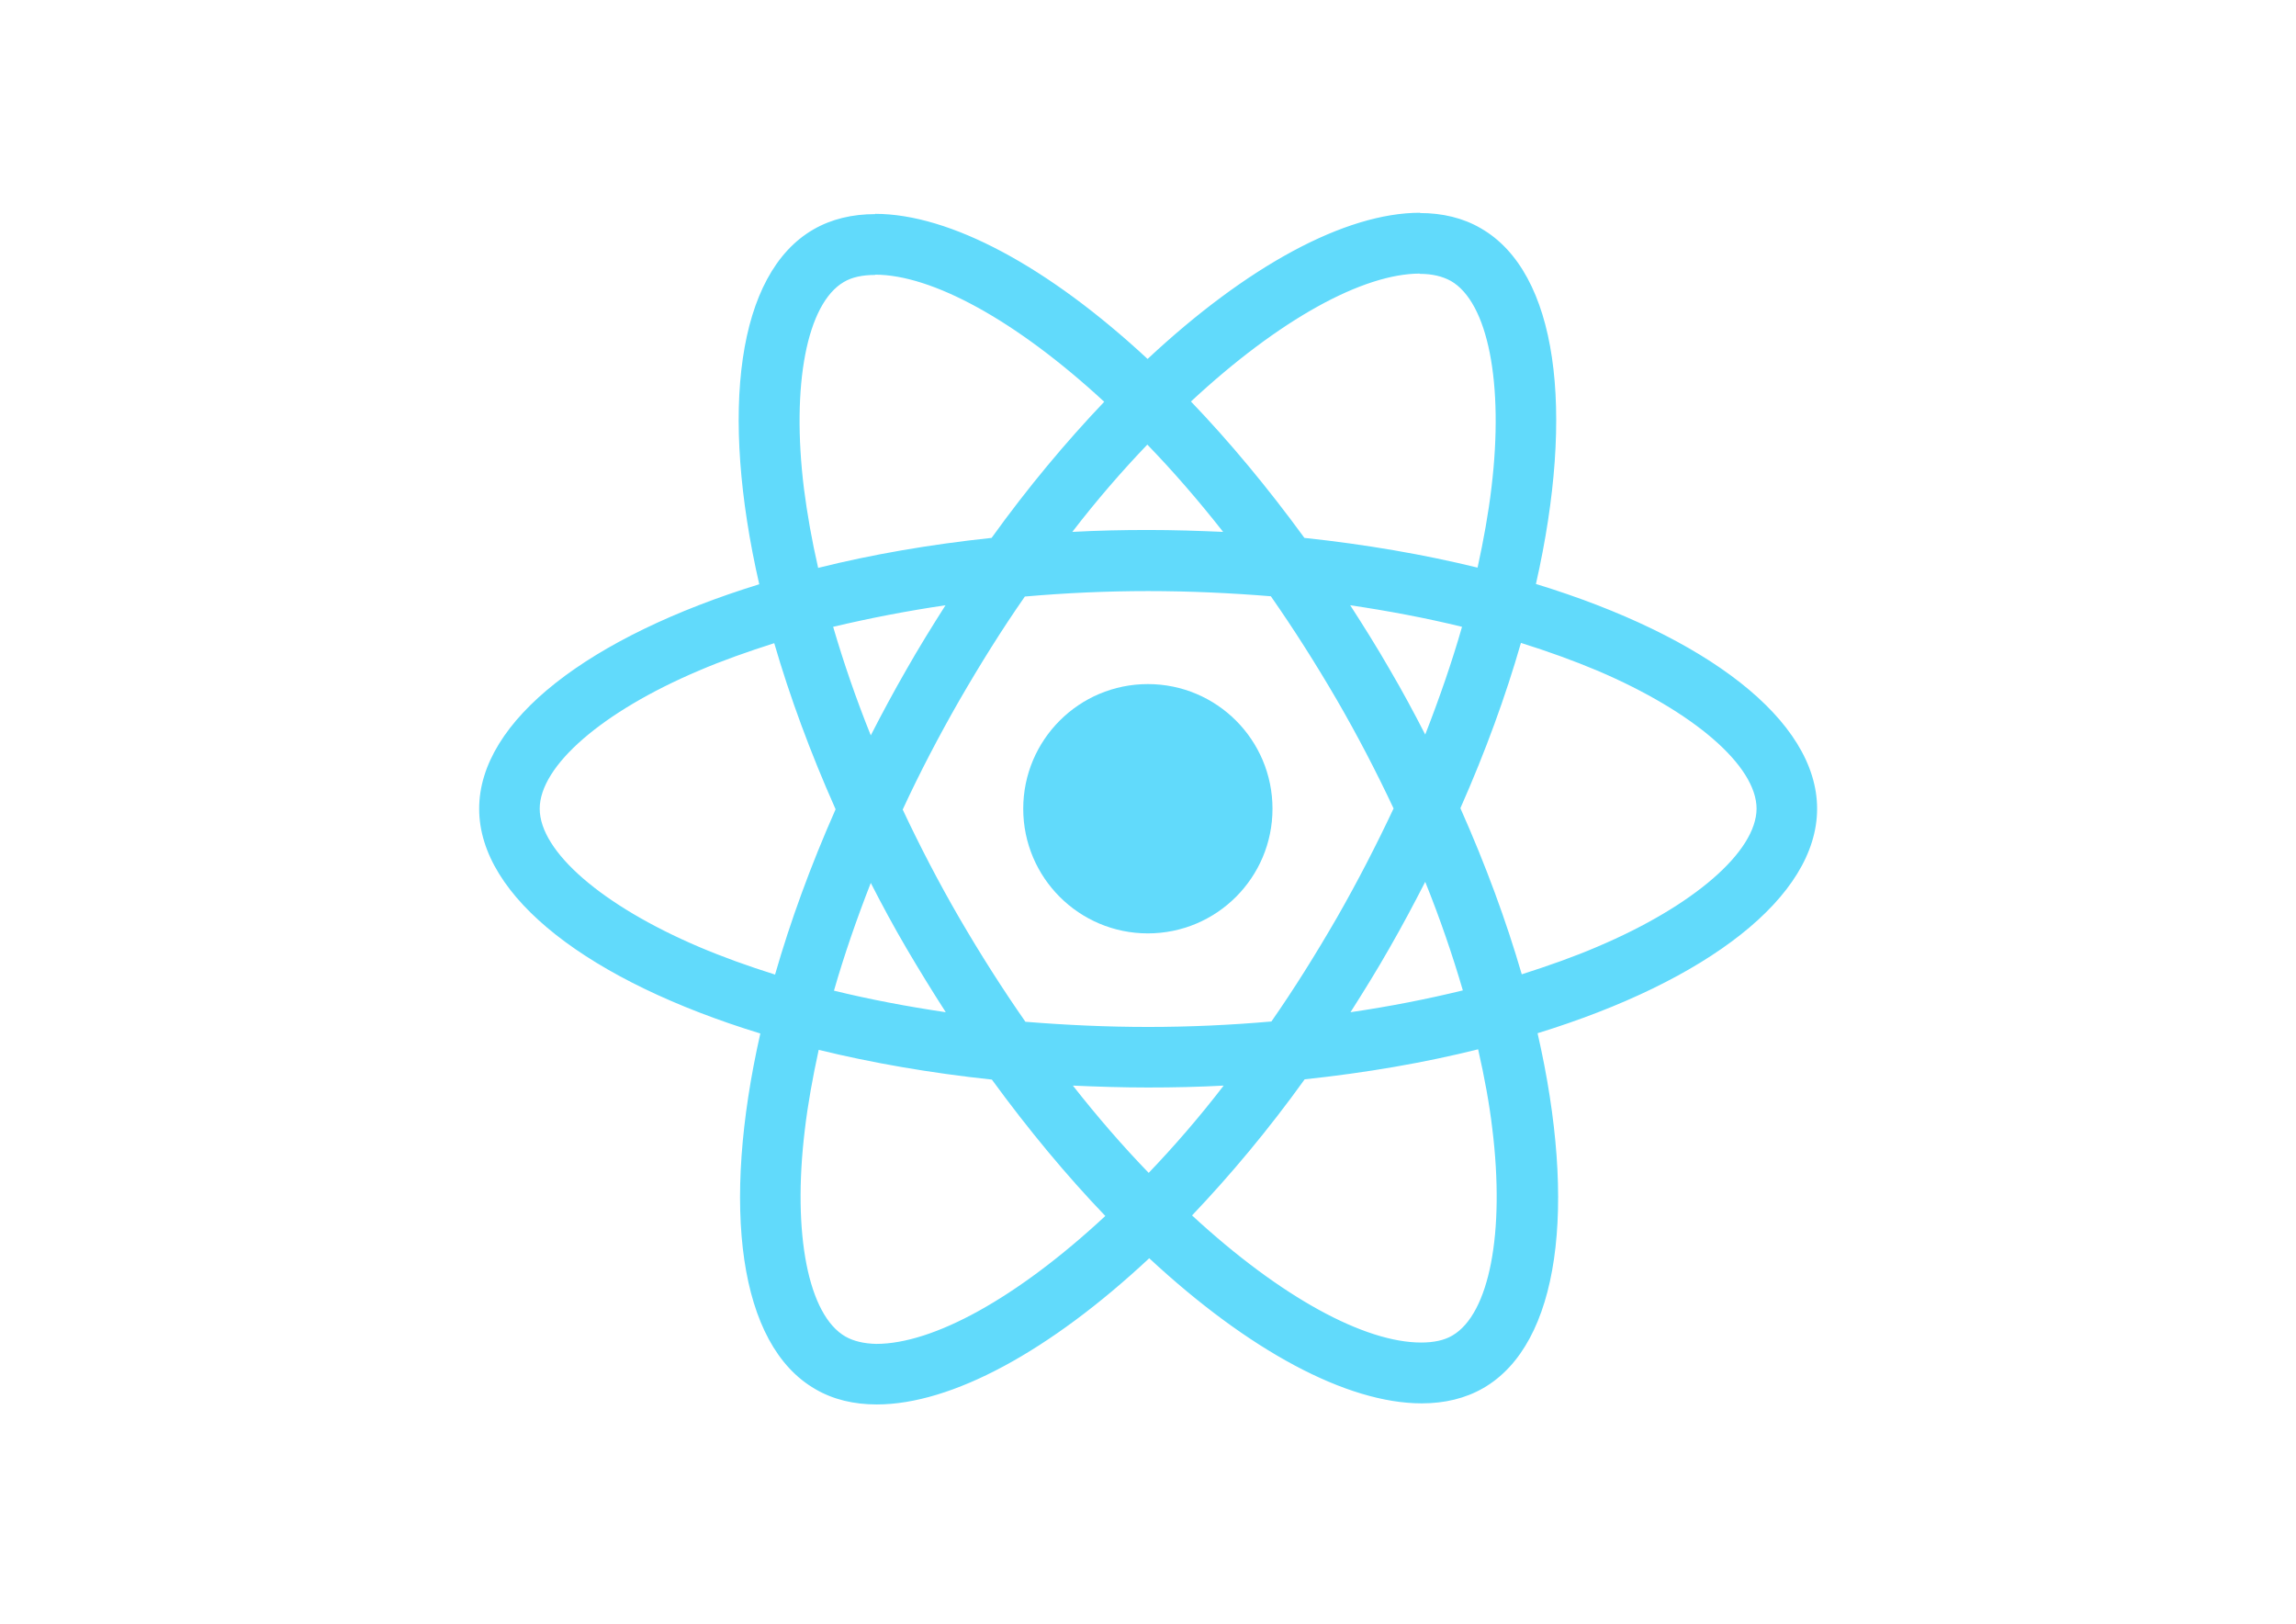
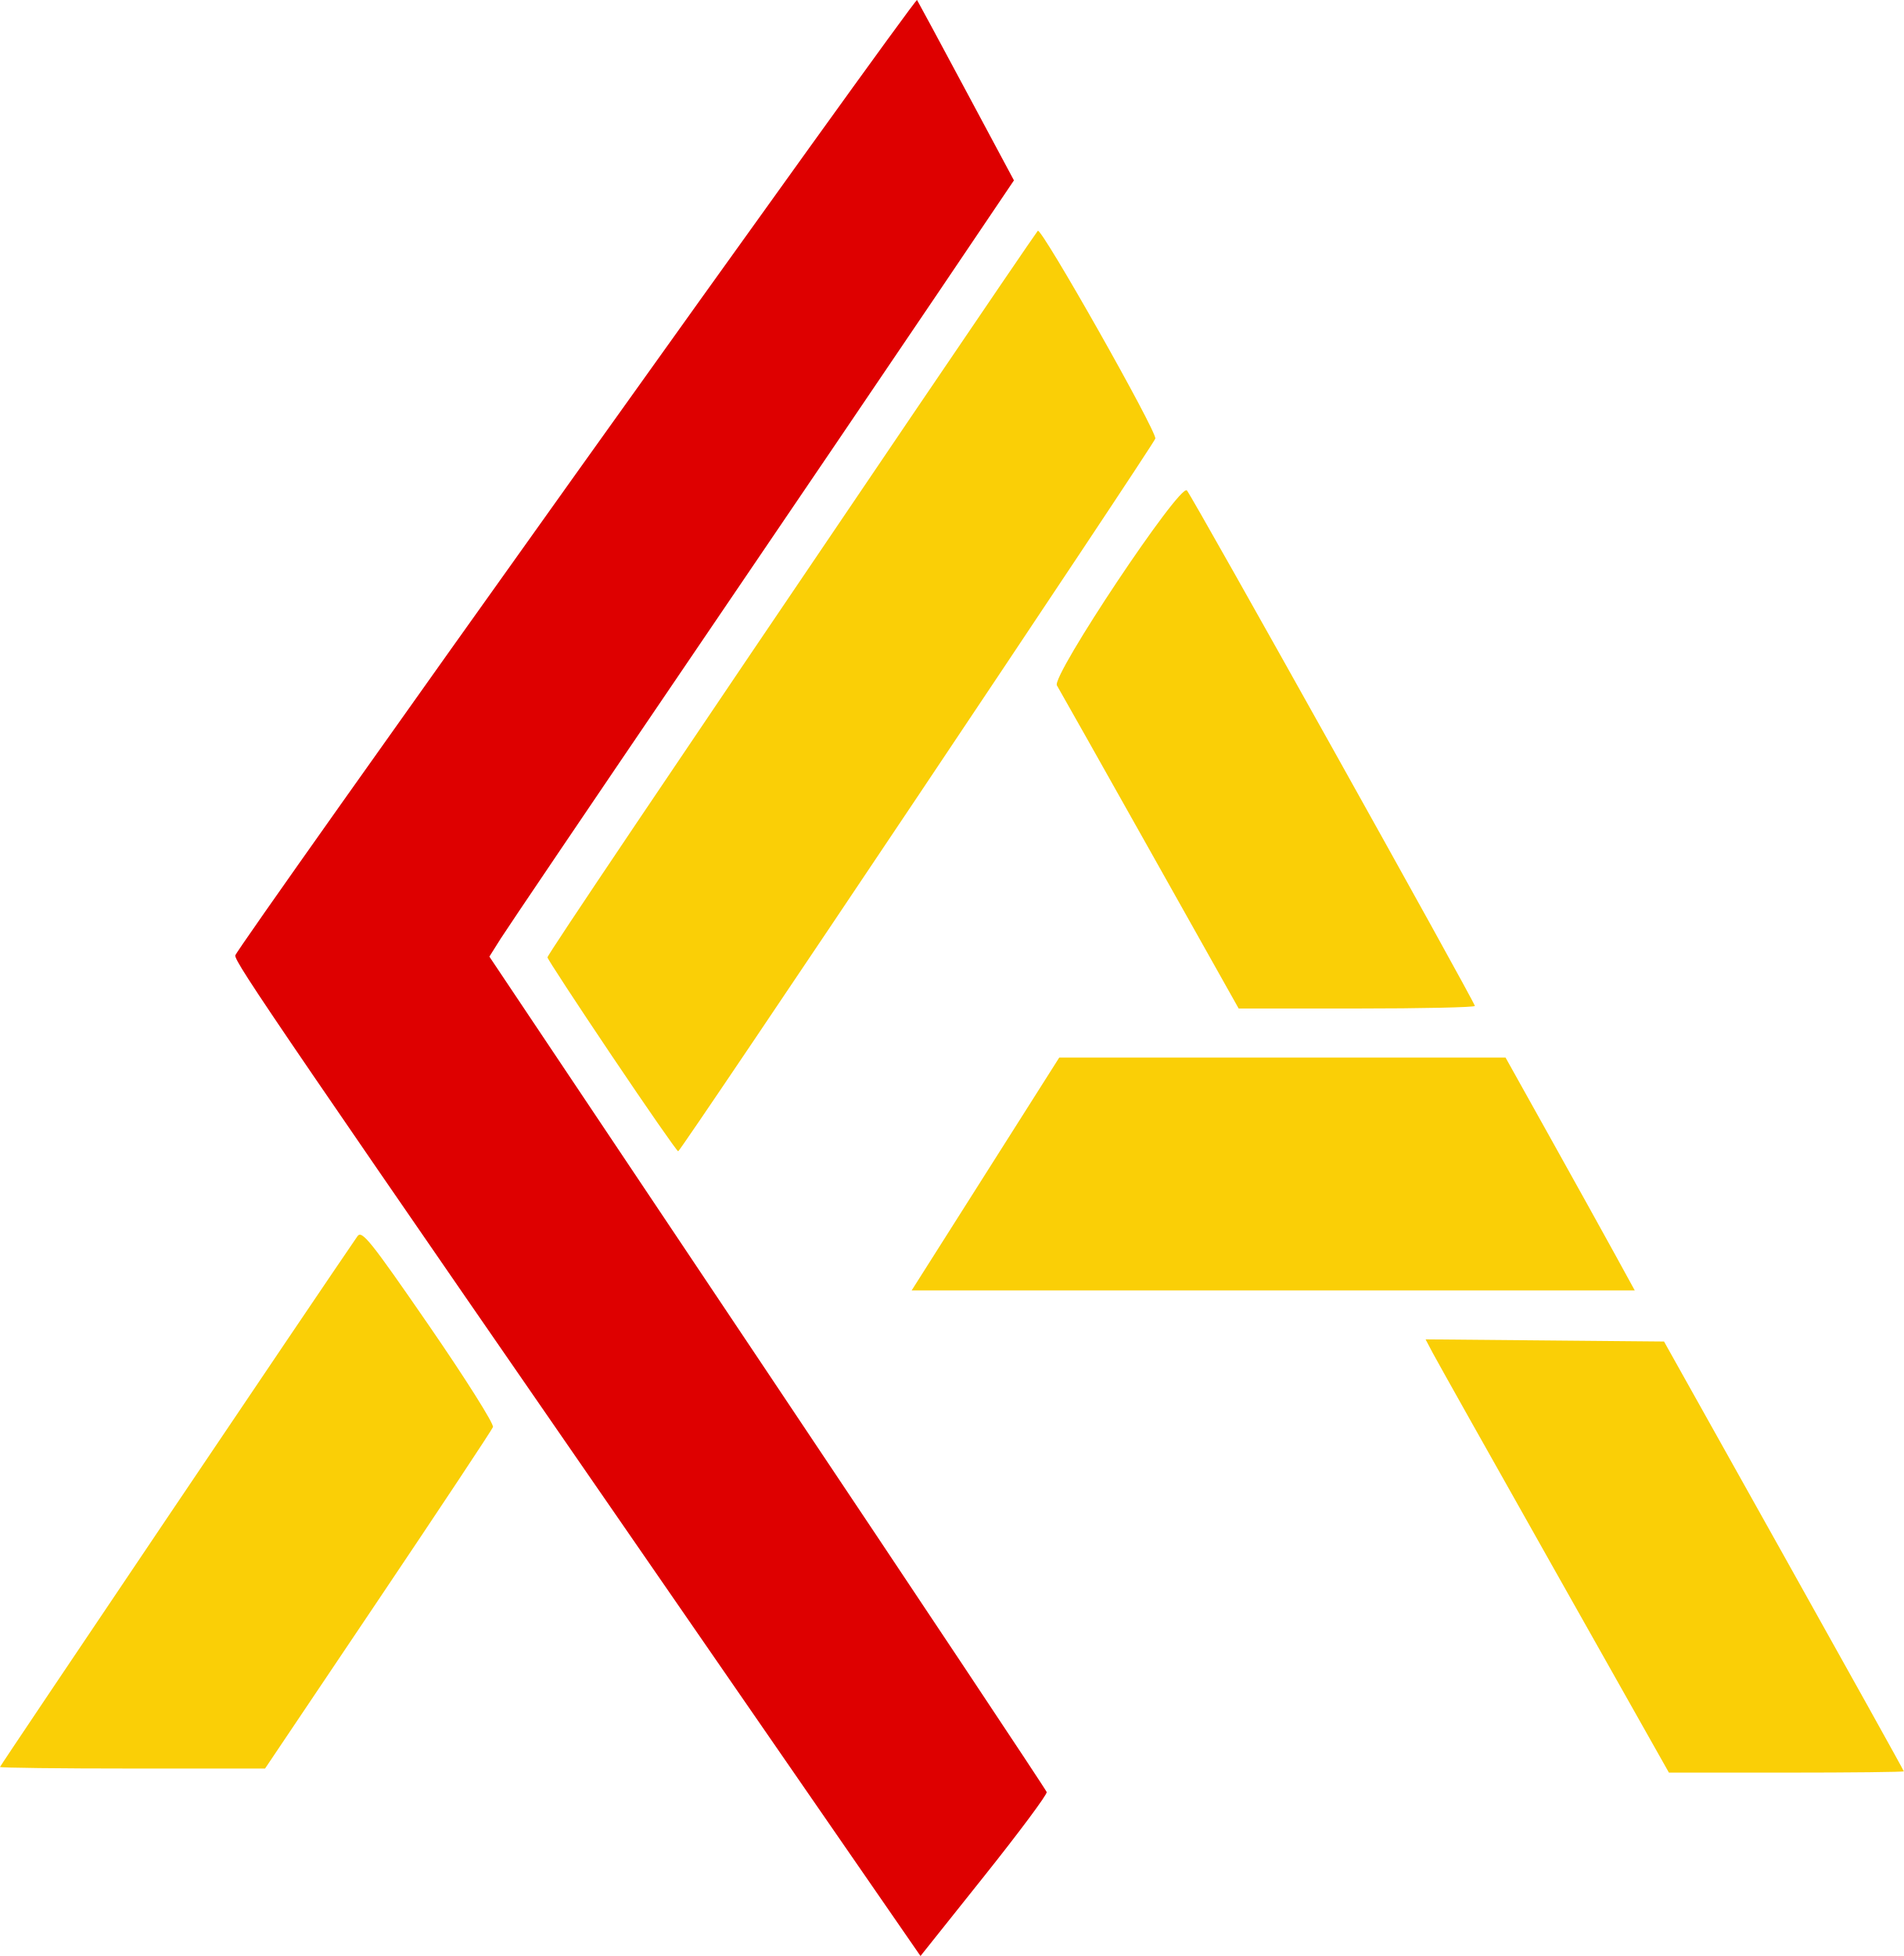
- <svg xmlns="http://www.w3.org/2000/svg" viewBox="0 0 841.9 595.3">
-   <g fill="#61DAFB">
-     <path d="M666.3 296.5c0-32.5-40.7-63.3-103.1-82.4 14.4-63.6 8-114.2-20.2-130.4-6.5-3.8-14.1-5.6-22.4-5.6v22.3c4.6 0 8.3.9 11.4 2.6 13.6 7.8 19.5 37.5 14.9 75.7-1.1 9.4-2.9 19.3-5.1 29.4-19.6-4.8-41-8.5-63.5-10.9-13.5-18.5-27.5-35.3-41.6-50 32.6-30.3 63.2-46.9 84-46.9V78c-27.5 0-63.5 19.6-99.9 53.6-36.4-33.8-72.4-53.2-99.9-53.2v22.3c20.7 0 51.4 16.5 84 46.6-14 14.7-28 31.4-41.3 49.9-22.6 2.4-44 6.1-63.6 11-2.3-10-4-19.7-5.2-29-4.7-38.2 1.1-67.9 14.6-75.8 3-1.8 6.9-2.6 11.5-2.6V78.5c-8.4 0-16 1.8-22.6 5.6-28.1 16.2-34.4 66.7-19.9 130.1-62.2 19.2-102.7 49.9-102.7 82.3 0 32.5 40.7 63.3 103.1 82.4-14.4 63.6-8 114.2 20.2 130.4 6.5 3.8 14.1 5.6 22.5 5.6 27.5 0 63.5-19.6 99.9-53.6 36.4 33.8 72.4 53.2 99.9 53.2 8.4 0 16-1.8 22.6-5.6 28.1-16.2 34.4-66.7 19.9-130.1 62-19.1 102.5-49.9 102.5-82.3zm-130.2-66.7c-3.7 12.9-8.3 26.2-13.5 39.5-4.1-8-8.4-16-13.1-24-4.6-8-9.5-15.8-14.4-23.4 14.2 2.1 27.9 4.7 41 7.9zm-45.8 106.5c-7.8 13.5-15.8 26.3-24.1 38.2-14.9 1.3-30 2-45.2 2-15.1 0-30.2-.7-45-1.9-8.3-11.9-16.4-24.6-24.2-38-7.6-13.1-14.5-26.4-20.8-39.8 6.2-13.4 13.2-26.8 20.7-39.9 7.8-13.5 15.8-26.3 24.1-38.2 14.9-1.3 30-2 45.2-2 15.1 0 30.2.7 45 1.9 8.3 11.9 16.4 24.6 24.2 38 7.6 13.1 14.5 26.4 20.8 39.8-6.3 13.4-13.2 26.8-20.7 39.9zm32.3-13c5.4 13.4 10 26.8 13.8 39.8-13.1 3.2-26.9 5.9-41.2 8 4.9-7.7 9.8-15.6 14.4-23.7 4.6-8 8.9-16.1 13-24.1zM421.2 430c-9.3-9.6-18.6-20.3-27.8-32 9 .4 18.2.7 27.5.7 9.4 0 18.7-.2 27.8-.7-9 11.7-18.3 22.4-27.5 32zm-74.4-58.9c-14.2-2.1-27.9-4.7-41-7.9 3.7-12.9 8.3-26.2 13.5-39.5 4.1 8 8.4 16 13.1 24 4.7 8 9.5 15.8 14.4 23.4zM420.7 163c9.3 9.6 18.6 20.3 27.8 32-9-.4-18.2-.7-27.5-.7-9.4 0-18.7.2-27.8.7 9-11.7 18.3-22.4 27.5-32zm-74 58.9c-4.9 7.7-9.8 15.6-14.4 23.7-4.6 8-8.9 16-13 24-5.4-13.4-10-26.8-13.8-39.8 13.1-3.1 26.9-5.8 41.2-7.9zm-90.5 125.2c-35.4-15.1-58.3-34.9-58.3-50.6 0-15.7 22.9-35.6 58.3-50.6 8.6-3.7 18-7 27.7-10.1 5.7 19.6 13.2 40 22.5 60.9-9.2 20.8-16.6 41.1-22.2 60.6-9.9-3.1-19.3-6.5-28-10.2zM310 490c-13.6-7.8-19.5-37.5-14.9-75.7 1.1-9.4 2.9-19.3 5.1-29.4 19.6 4.8 41 8.5 63.5 10.9 13.5 18.5 27.5 35.3 41.6 50-32.6 30.3-63.2 46.9-84 46.9-4.5-.1-8.3-1-11.3-2.7zm237.2-76.2c4.7 38.2-1.1 67.9-14.6 75.8-3 1.8-6.9 2.6-11.5 2.6-20.7 0-51.4-16.5-84-46.6 14-14.7 28-31.4 41.3-49.9 22.6-2.4 44-6.1 63.6-11 2.3 10.1 4.1 19.8 5.2 29.1zm38.5-66.7c-8.6 3.7-18 7-27.7 10.1-5.7-19.6-13.2-40-22.5-60.9 9.2-20.8 16.6-41.1 22.2-60.6 9.9 3.1 19.3 6.5 28.1 10.2 35.4 15.1 58.3 34.9 58.3 50.6-.1 15.7-23 35.6-58.4 50.6zM320.8 78.4z" />
-     <circle cx="420.9" cy="296.5" r="45.7" />
-     <path d="M520.5 78.1z" />
+ <svg xmlns="http://www.w3.org/2000/svg" width="621.333" height="638.239" viewBox="0 0 164.394 168.867" version="1.1" id="svg8">
+   <defs id="defs2" />
+   <g id="layer1" transform="translate(0,34.23969)">
+     <g id="g38" transform="translate(-22.62072,-87.50811)">
+       <path style="fill:#facf06;stroke-width:0.353" d="m 156.853,188.793 c -5.433,-9.631 -10.161,-18.047 -10.506,-18.702 l -0.629,-1.192 10.295,0.093 10.295,0.093 10.353,18.497 c 5.694,10.173 10.353,18.547 10.353,18.609 0,0.062 -4.564,0.112 -10.142,0.112 l -10.142,-2.6e-4 z M 22.621,205.815 c 0,-0.101 27.997,-41.661 30.866,-45.82 0.378,-0.548 1.128,0.388 6.158,7.687 3.15,4.571 5.645,8.526 5.544,8.788 -0.101,0.263 -4.57,7.003 -9.932,14.979 l -9.749,14.502 H 34.064 c -6.294,0 -11.444,-0.061 -11.444,-0.136 z m 85.093,-51.193 6.374,-10.054 h 19.267 19.267 l 3.879,6.952 c 2.133,3.824 4.645,8.348 5.58,10.054 l 1.701,3.102 H 132.562 101.34 Z M 75.449,144.414 c -3.056,-4.545 -5.556,-8.367 -5.556,-8.493 0,-0.222 9.955,-15.016 31.688,-47.092 5.719,-8.44 10.512,-15.476 10.653,-15.636 0.298,-0.339 10.298,17.338 10.148,17.94 -0.131,0.525 -40.967,61.512 -41.2,61.53 -0.097,0.008 -2.677,-3.705 -5.733,-8.25 z M 121.899,126.665 c -4.224,-7.519 -7.831,-13.919 -8.015,-14.222 -0.49,-0.808 10.634,-17.49 11.225,-16.833 0.481,0.534 24.864,44.176 24.864,44.503 0,0.123 -4.589,0.223 -10.197,0.223 H 129.579 Z" id="path42" />
+       <path style="fill:#de0000;stroke-width:0.353" d="M 86.705,199.844 C 46.284,141.337 42.93,136.426 42.935,135.757 c 0.004,-0.498 58.689,-82.723 58.872,-82.488 0.046,0.058 1.947,3.586 4.225,7.839 l 4.142,7.733 -6.448,9.554 c -3.546,5.254 -13.298,19.634 -21.671,31.955 -8.373,12.321 -15.663,23.1 -16.2,23.953 l -0.977,1.552 24.011,35.885 c 13.206,19.737 24.058,36.046 24.114,36.243 0.057,0.197 -2.372,3.462 -5.398,7.256 l -5.501,6.898 z" id="path40" />
+     </g>
  </g>
</svg>
